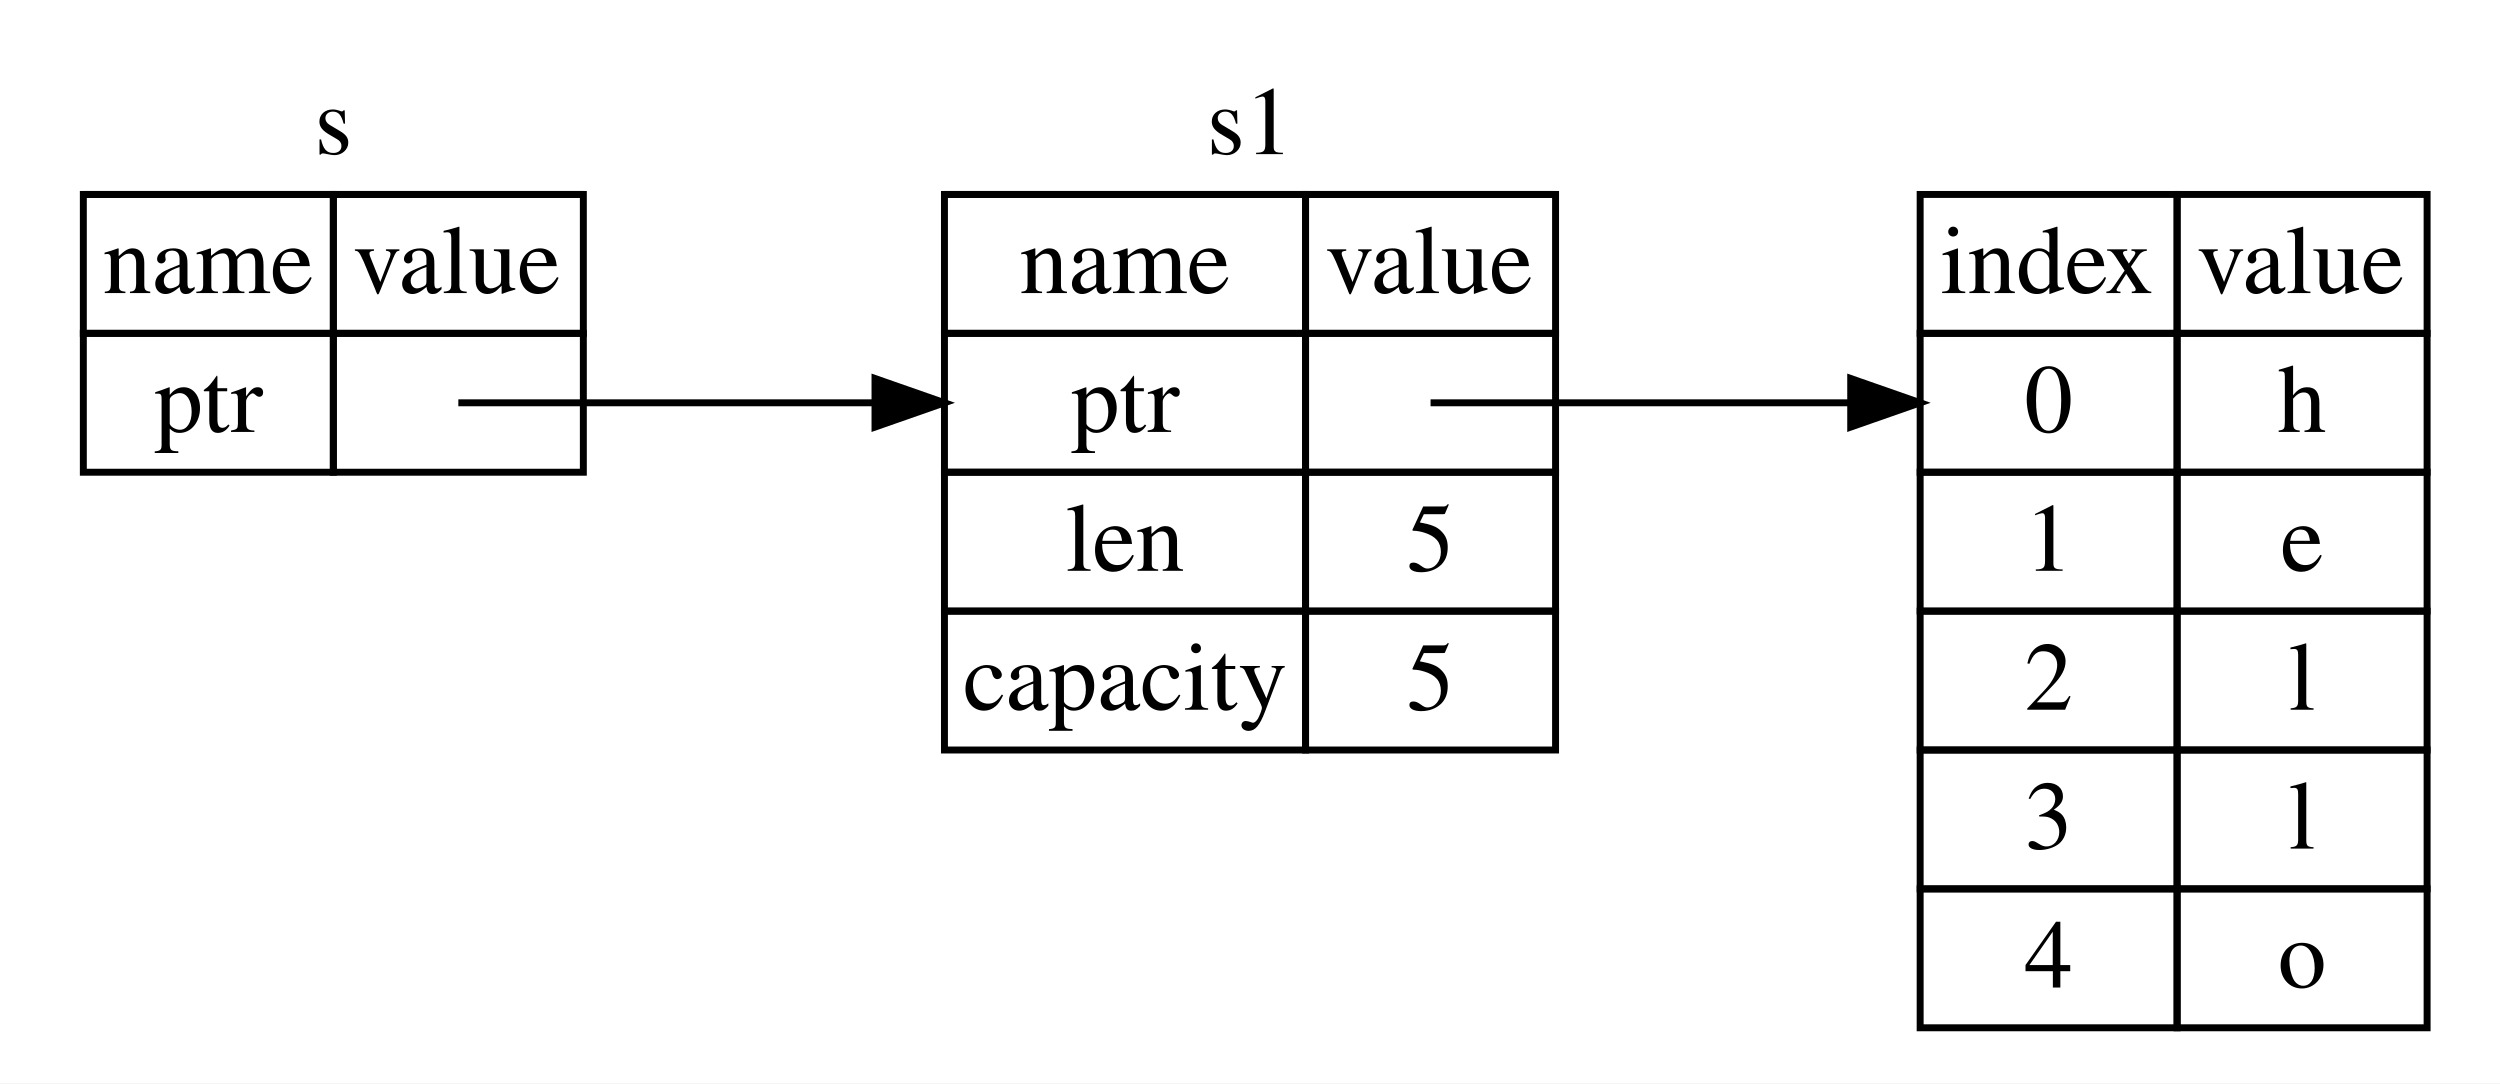
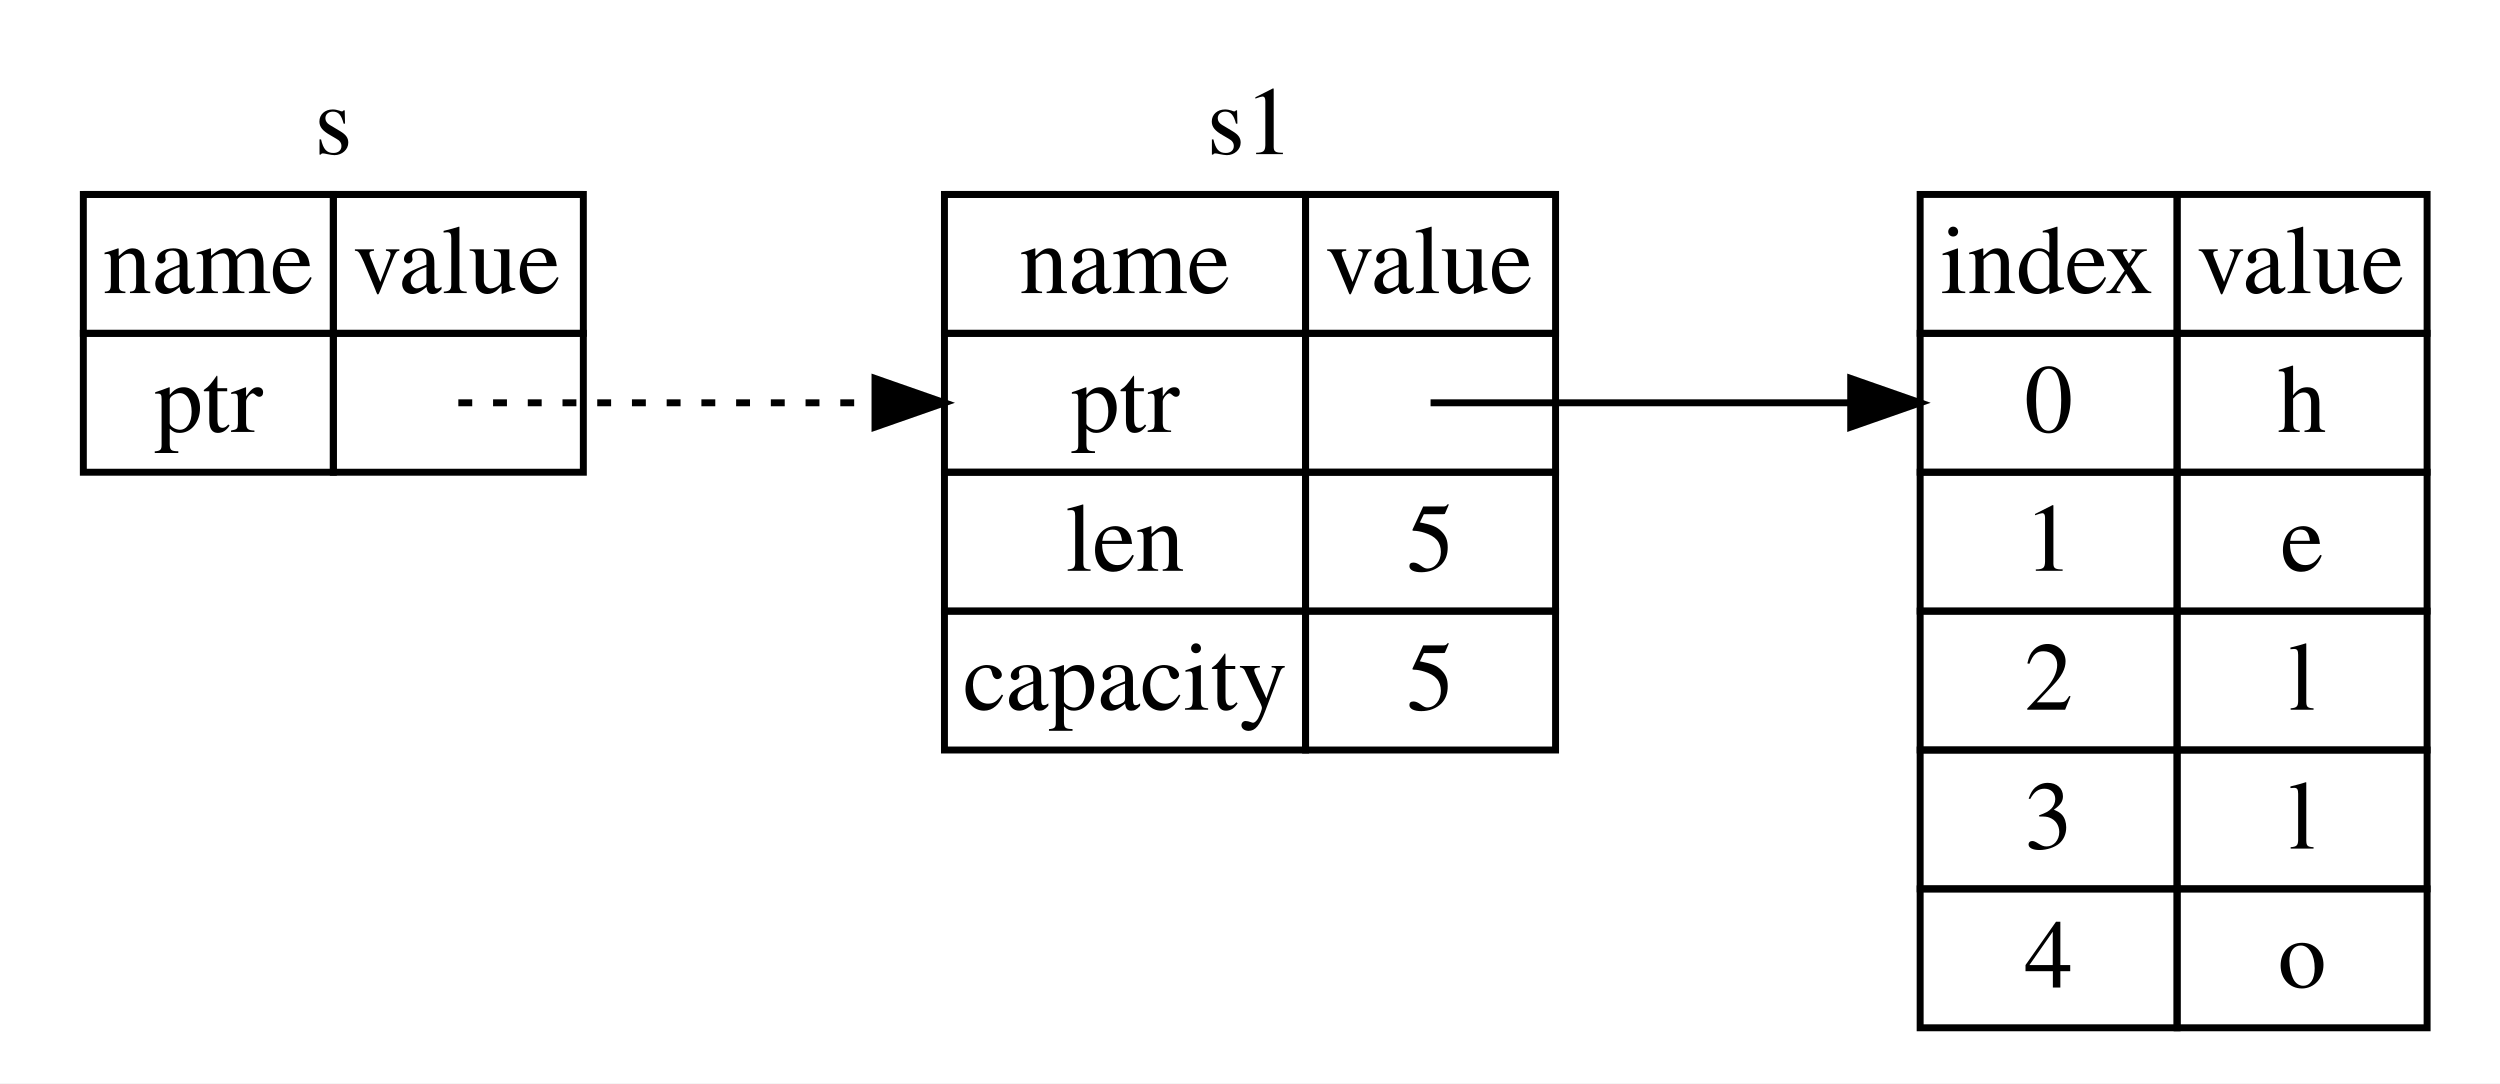
<svg xmlns="http://www.w3.org/2000/svg" viewBox="0.00 0.00 1500.00 650.00">
  <g id="graph0" class="graph" transform="scale(4.1667 4.1667) rotate(0) translate(4 152)">
    <polygon fill="#ffffff" stroke="transparent" points="-4,4 -4,-152 357,-152 357,4 -4,4" />
    <g id="node1" class="node">
      <polyline fill="none" stroke="#000000" points="8,-124 80,-124 " />
      <text text-anchor="start" x="41.276" y="-129.8" font-family="Times,serif" font-size="14.00" fill="#000000">s</text>
      <polygon fill="none" stroke="#000000" points="8,-104 8,-124 44,-124 44,-104 8,-104" />
      <text text-anchor="start" x="10.841" y="-109.8" font-family="Times,serif" font-size="14.00" fill="#000000">name</text>
      <polygon fill="none" stroke="#000000" points="44,-104 44,-124 80,-124 80,-104 44,-104" />
      <text text-anchor="start" x="46.841" y="-109.8" font-family="Times,serif" font-size="14.00" fill="#000000">value</text>
      <polygon fill="none" stroke="#000000" points="8,-84 8,-104 44,-104 44,-84 8,-84" />
      <text text-anchor="start" x="18.224" y="-89.8" font-family="Times,serif" font-size="14.00" fill="#000000">ptr</text>
      <polygon fill="none" stroke="#000000" points="44,-84 44,-104 80,-104 80,-84 44,-84" />
    </g>
    <g id="node2" class="node">
      <polyline fill="none" stroke="#000000" points="132,-124 220,-124 " />
      <text text-anchor="start" x="169.776" y="-129.8" font-family="Times,serif" font-size="14.00" fill="#000000">s1</text>
      <polygon fill="none" stroke="#000000" points="132,-104 132,-124 184,-124 184,-104 132,-104" />
      <text text-anchor="start" x="142.841" y="-109.8" font-family="Times,serif" font-size="14.00" fill="#000000">name</text>
      <polygon fill="none" stroke="#000000" points="184,-104 184,-124 220,-124 220,-104 184,-104" />
      <text text-anchor="start" x="186.841" y="-109.8" font-family="Times,serif" font-size="14.00" fill="#000000">value</text>
      <polygon fill="none" stroke="#000000" points="132,-84 132,-104 184,-104 184,-84 132,-84" />
      <text text-anchor="start" x="150.224" y="-89.8" font-family="Times,serif" font-size="14.00" fill="#000000">ptr</text>
      <polygon fill="none" stroke="#000000" points="184,-84 184,-104 220,-104 220,-84 184,-84" />
      <polygon fill="none" stroke="#000000" points="132,-64 132,-84 184,-84 184,-64 132,-64" />
      <text text-anchor="start" x="149.448" y="-69.8" font-family="Times,serif" font-size="14.00" fill="#000000">len</text>
      <polygon fill="none" stroke="#000000" points="184,-64 184,-84 220,-84 220,-64 184,-64" />
      <text text-anchor="start" x="198.5" y="-69.8" font-family="Times,serif" font-size="14.00" fill="#000000">5</text>
      <polygon fill="none" stroke="#000000" points="132,-44 132,-64 184,-64 184,-44 132,-44" />
      <text text-anchor="start" x="134.683" y="-49.8" font-family="Times,serif" font-size="14.00" fill="#000000">capacity</text>
      <polygon fill="none" stroke="#000000" points="184,-44 184,-64 220,-64 220,-44 184,-44" />
      <text text-anchor="start" x="198.5" y="-49.8" font-family="Times,serif" font-size="14.00" fill="#000000">5</text>
    </g>
    <g id="edge2" class="edge">
-       <path fill="none" stroke="#000000" d="M62,-94C62,-94 93.118,-94 121.951,-94" />
+       <path fill="none" stroke="#000000" d="M62,-94C62,-94 93.118,-94 121.951,-94" stroke-dasharray="2,3" />
      <polygon fill="#000000" stroke="#000000" points="122,-97.5 132,-94 122,-90.5 122,-97.5" />
    </g>
    <g id="node3" class="node">
      <polygon fill="none" stroke="#000000" points="272.5,-104 272.5,-124 309.5,-124 309.5,-104 272.5,-104" />
      <text text-anchor="start" x="275.448" y="-109.8" font-family="Times,serif" font-size="14.00" fill="#000000">index</text>
      <polygon fill="none" stroke="#000000" points="309.5,-104 309.5,-124 345.5,-124 345.5,-104 309.5,-104" />
      <text text-anchor="start" x="312.341" y="-109.8" font-family="Times,serif" font-size="14.00" fill="#000000">value</text>
      <polygon fill="none" stroke="#000000" points="272.5,-84 272.5,-104 309.5,-104 309.5,-84 272.5,-84" />
      <text text-anchor="start" x="287.5" y="-89.8" font-family="Times,serif" font-size="14.00" fill="#000000">0</text>
      <polygon fill="none" stroke="#000000" points="309.5,-84 309.5,-104 345.5,-104 345.5,-84 309.5,-84" />
      <text text-anchor="start" x="324" y="-89.8" font-family="Times,serif" font-size="14.00" fill="#000000">h</text>
      <polygon fill="none" stroke="#000000" points="272.5,-64 272.5,-84 309.5,-84 309.5,-64 272.5,-64" />
      <text text-anchor="start" x="287.5" y="-69.8" font-family="Times,serif" font-size="14.00" fill="#000000">1</text>
      <polygon fill="none" stroke="#000000" points="309.5,-64 309.5,-84 345.5,-84 345.5,-64 309.5,-64" />
      <text text-anchor="start" x="324.393" y="-69.8" font-family="Times,serif" font-size="14.00" fill="#000000">e</text>
      <polygon fill="none" stroke="#000000" points="272.5,-44 272.5,-64 309.5,-64 309.5,-44 272.5,-44" />
      <text text-anchor="start" x="287.5" y="-49.8" font-family="Times,serif" font-size="14.00" fill="#000000">2</text>
      <polygon fill="none" stroke="#000000" points="309.5,-44 309.5,-64 345.5,-64 345.5,-44 309.5,-44" />
      <text text-anchor="start" x="325.555" y="-49.8" font-family="Times,serif" font-size="14.00" fill="#000000">l</text>
      <polygon fill="none" stroke="#000000" points="272.5,-24 272.5,-44 309.5,-44 309.5,-24 272.5,-24" />
      <text text-anchor="start" x="287.5" y="-29.8" font-family="Times,serif" font-size="14.00" fill="#000000">3</text>
      <polygon fill="none" stroke="#000000" points="309.5,-24 309.5,-44 345.5,-44 345.5,-24 309.5,-24" />
      <text text-anchor="start" x="325.555" y="-29.8" font-family="Times,serif" font-size="14.00" fill="#000000">l</text>
      <polygon fill="none" stroke="#000000" points="272.5,-4 272.5,-24 309.5,-24 309.5,-4 272.5,-4" />
      <text text-anchor="start" x="287.5" y="-9.8" font-family="Times,serif" font-size="14.00" fill="#000000">4</text>
      <polygon fill="none" stroke="#000000" points="309.5,-4 309.5,-24 345.5,-24 345.5,-4 309.5,-4" />
      <text text-anchor="start" x="324" y="-9.8" font-family="Times,serif" font-size="14.00" fill="#000000">o</text>
    </g>
    <g id="edge1" class="edge">
      <path fill="none" stroke="#000000" d="M202,-94C202,-94 233.341,-94 262.38,-94" />
      <polygon fill="#000000" stroke="#000000" points="262.5,-97.5 272.5,-94 262.5,-90.5 262.5,-97.5" />
    </g>
  </g>
</svg>
